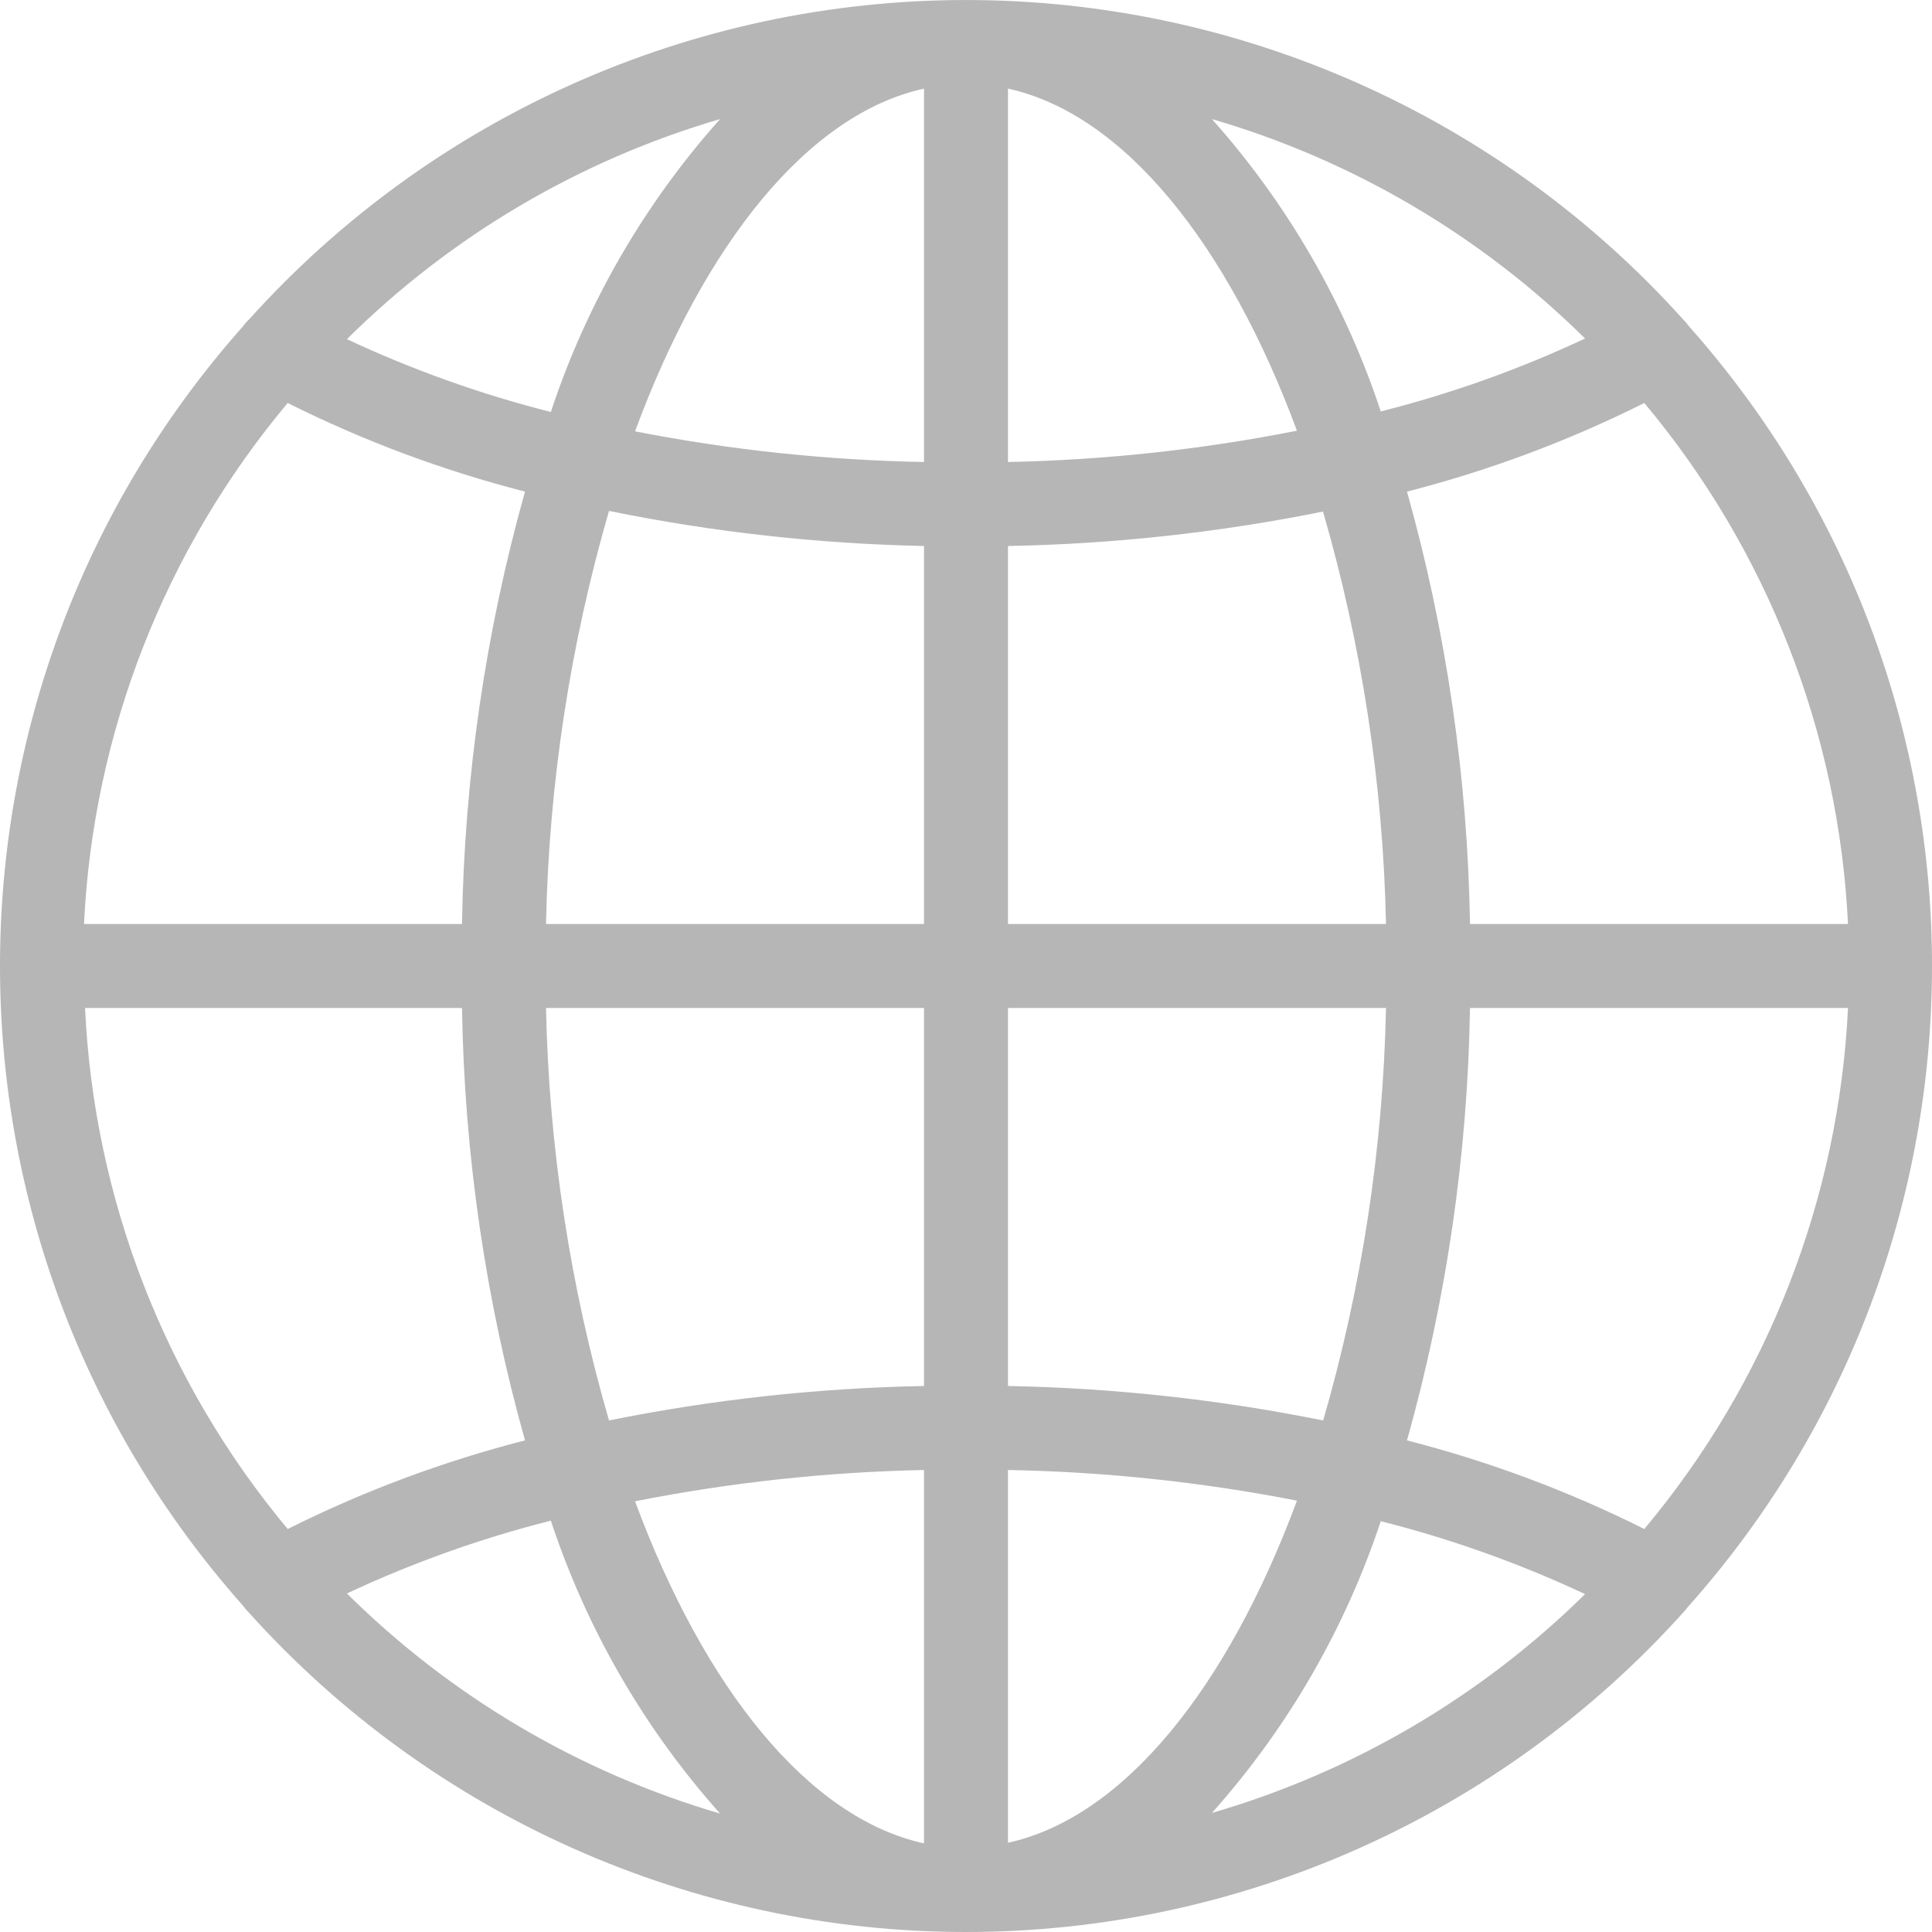
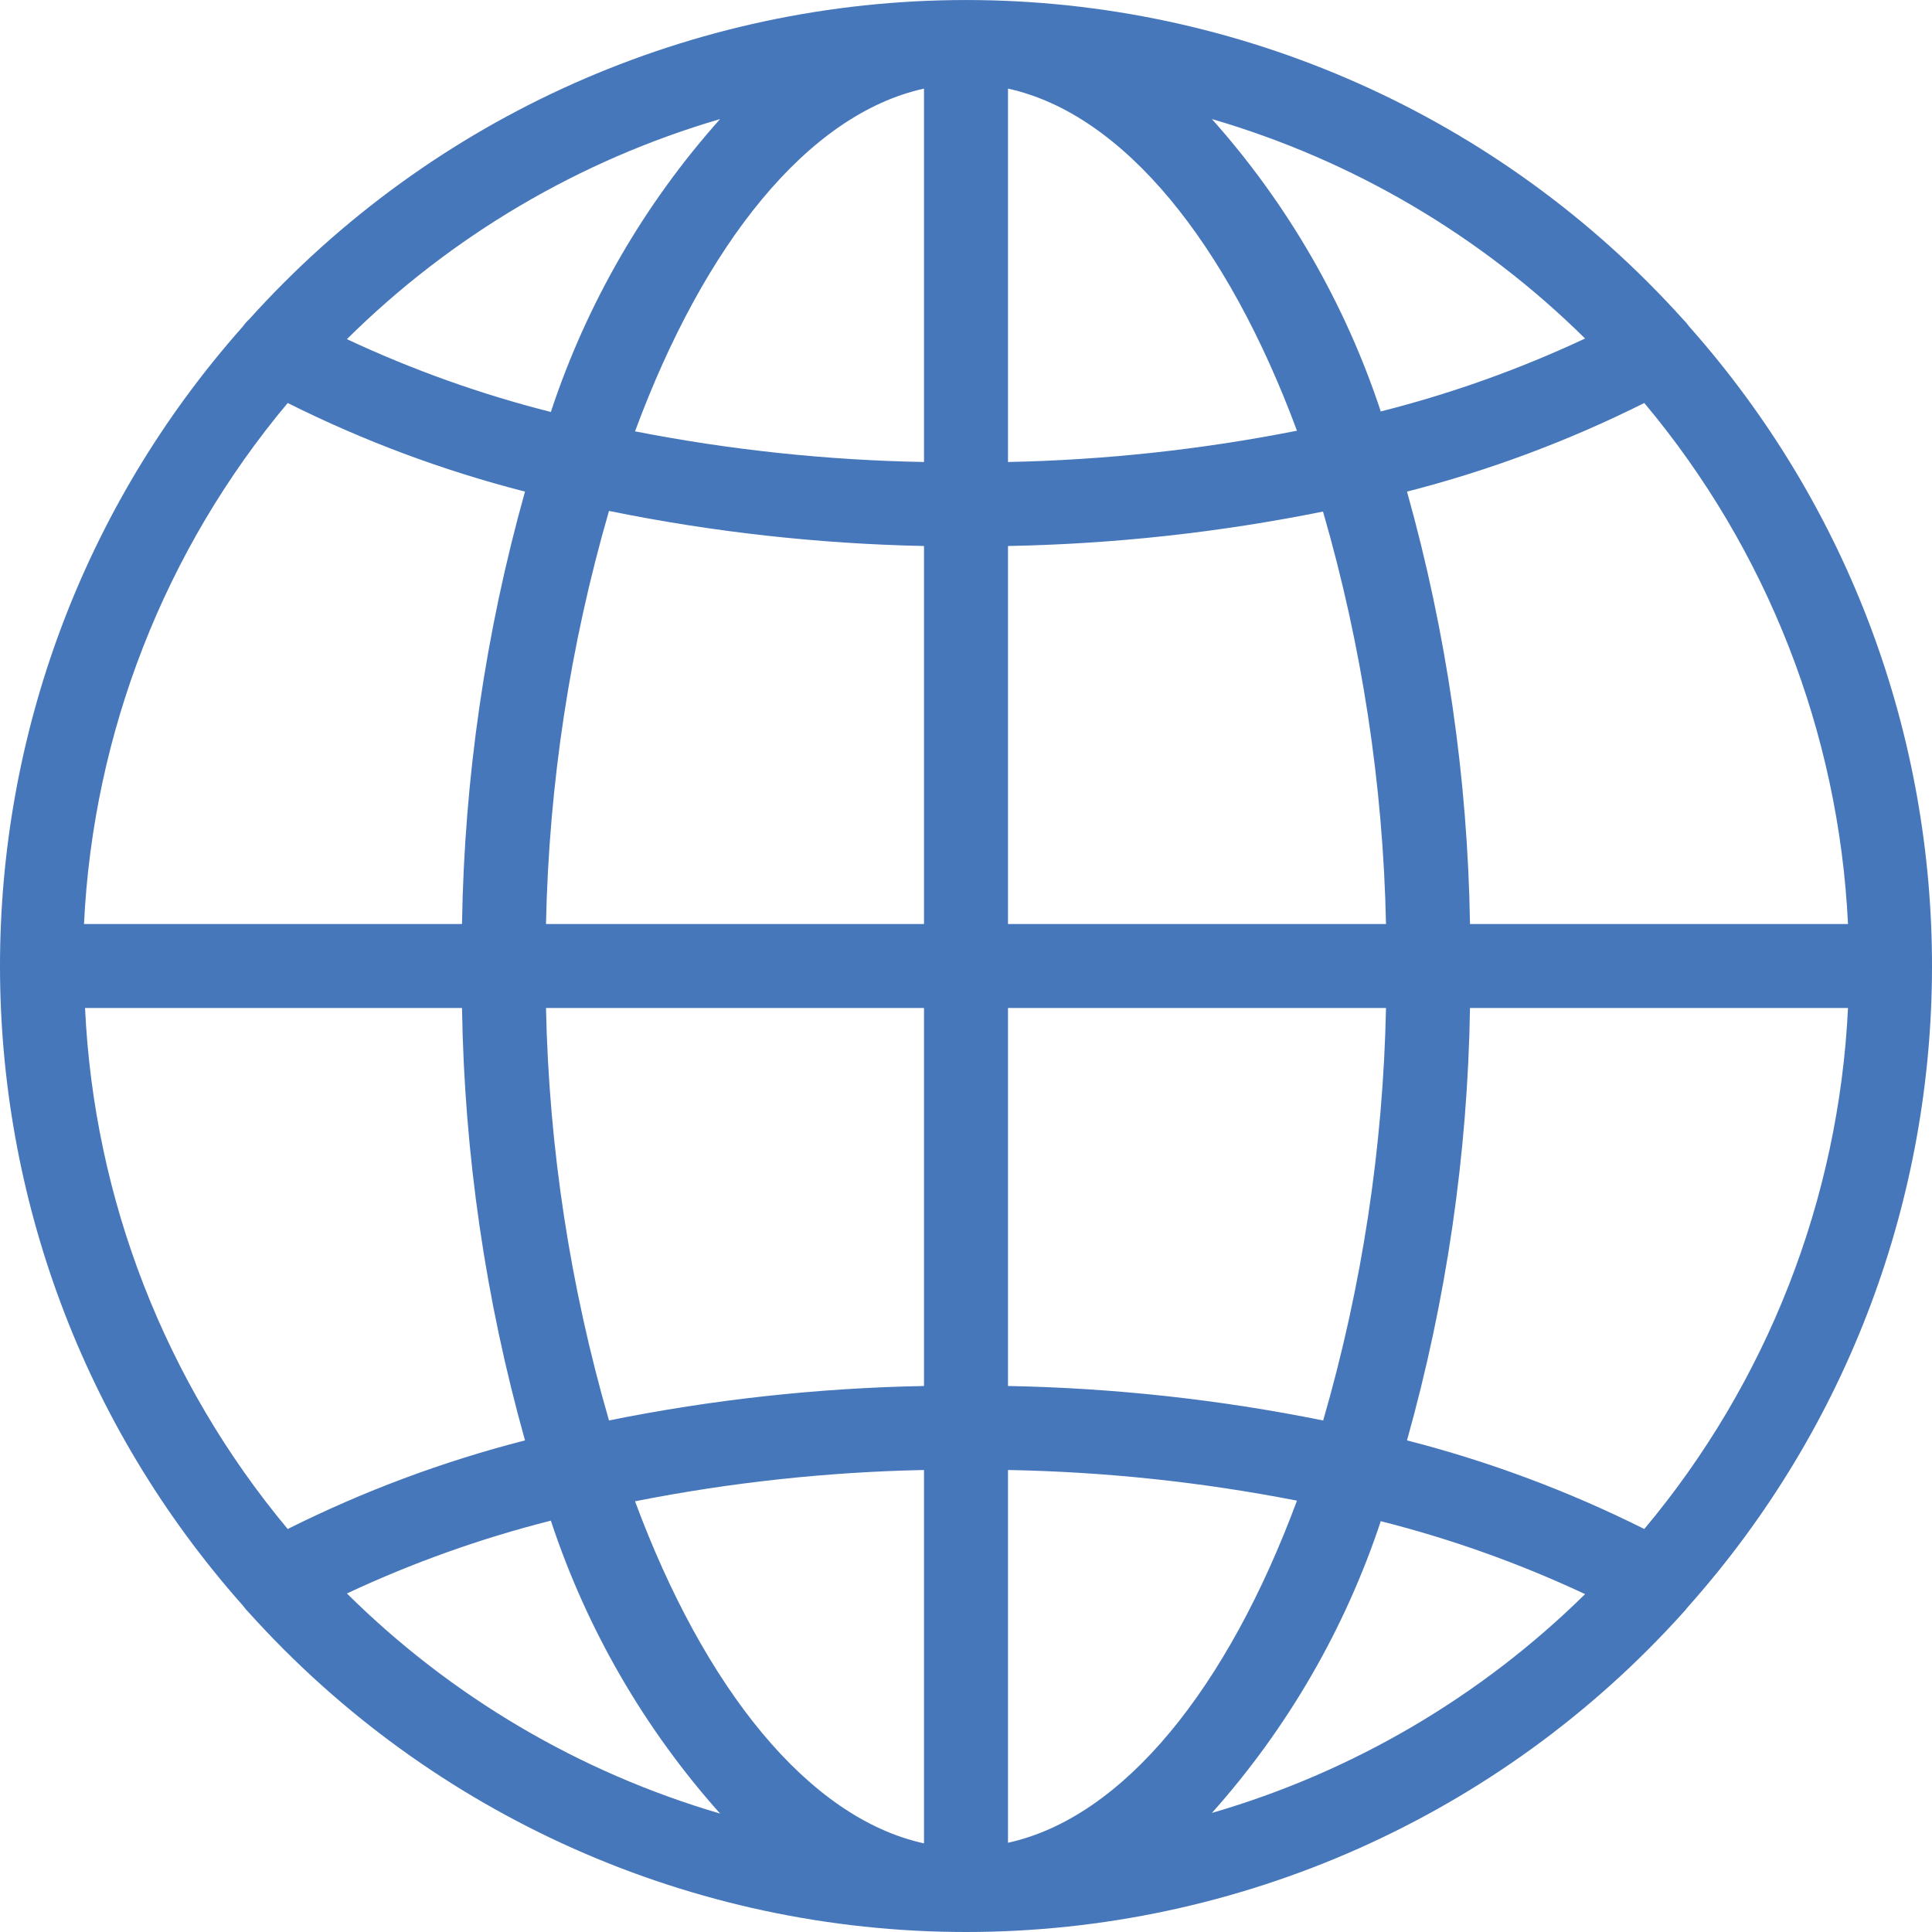
<svg xmlns="http://www.w3.org/2000/svg" width="92px" height="92px" viewBox="0 0 92 92" version="1.1">
  <g id="Page-1" stroke="none" stroke-width="1" fill="none" fill-rule="evenodd">
-     <g id="website_icon" fill="#B6B6B6" fill-rule="nonzero">
+     <g id="website_icon" fill="#4777BB" fill-rule="nonzero">
      <path d="M80.36,76.54 C95.854,59.169 95.884,32.947 80.43,15.54 C80.344,15.418 80.247,15.304 80.14,15.2 C71.43,5.525 59.023,0.001 46.005,0.001 C32.987,0.001 20.58,5.525 11.87,15.2 C11.757,15.302 11.657,15.416 11.57,15.54 C-3.857,32.917 -3.857,59.083 11.57,76.46 C11.656,76.582 11.753,76.696 11.86,76.8 C20.572,86.476 32.98,92 46,92 C59.02,92 71.428,86.476 80.14,76.8 C80.219,76.718 80.292,76.631 80.36,76.54 Z M4.05,48 L22,48 C22.111,54.964 23.119,61.884 25,68.59 C21.094,69.591 17.306,71.005 13.7,72.81 C7.863,65.814 4.474,57.101 4.05,48 L4.05,48 Z M13.7,19.19 C17.306,20.995 21.094,22.409 25,23.41 C23.119,30.116 22.111,37.036 22,44 L4,44 C4.438,34.893 7.845,26.179 13.7,19.19 L13.7,19.19 Z M88,44 L70,44 C69.889,37.036 68.881,30.116 67,23.41 C70.906,22.409 74.694,20.995 78.3,19.19 C84.155,26.179 87.562,34.893 88,44 Z M44,22 C39.38,21.916 34.775,21.427 30.24,20.54 C33.54,11.61 38.48,5.43 44,4.22 L44,22 Z M29,24.33 C33.94,25.337 38.96,25.896 44,26 L44,44 L26,44 C26.137,37.34 27.145,30.728 29,24.33 L29,24.33 Z M44,48 L44,66 C38.961,66.094 33.94,66.643 29,67.64 C27.148,61.252 26.139,54.649 26,48 L44,48 Z M44,70 L44,87.78 C38.48,86.57 33.54,80.39 30.24,71.49 C34.774,70.593 39.379,70.094 44,70 L44,70 Z M48,70 C52.62,70.084 57.225,70.573 61.76,71.46 C58.46,80.36 53.52,86.54 48,87.75 L48,70 Z M63,67.64 C58.06,66.643 53.039,66.094 48,66 L48,48 L66,48 C65.863,54.66 64.855,61.272 63,67.67 L63,67.64 Z M48,44 L48,26 C53.039,25.906 58.06,25.357 63,24.36 C64.852,30.748 65.861,37.351 66,44 L48,44 Z M48,22 L48,4.22 C53.52,5.43 58.46,11.61 61.76,20.51 C57.226,21.407 52.621,21.906 48,22 L48,22 Z M65.76,19.62 C64.061,14.467 61.321,9.719 57.71,5.67 C64.409,7.623 70.517,11.215 75.48,16.12 C72.358,17.583 69.103,18.745 65.76,19.59 L65.76,19.62 Z M26.24,19.62 C22.897,18.775 19.642,17.613 16.52,16.15 C21.48,11.234 27.587,7.632 34.29,5.67 C30.682,9.71 27.942,14.448 26.24,19.59 L26.24,19.62 Z M26.24,72.44 C27.942,77.582 30.682,82.32 34.29,86.36 C27.587,84.398 21.48,80.796 16.52,75.88 C19.642,74.417 22.897,73.255 26.24,72.41 L26.24,72.44 Z M65.76,72.44 C69.103,73.285 72.358,74.447 75.48,75.91 C70.513,80.805 64.406,84.386 57.71,86.33 C61.318,82.29 64.058,77.552 65.76,72.41 L65.76,72.44 Z M67,68.59 C68.881,61.884 69.889,54.964 70,48 L88,48 C87.562,57.107 84.155,65.821 78.3,72.81 C74.694,71.005 70.906,69.591 67,68.59 Z" id="Shape" />
    </g>
  </g>
</svg>
